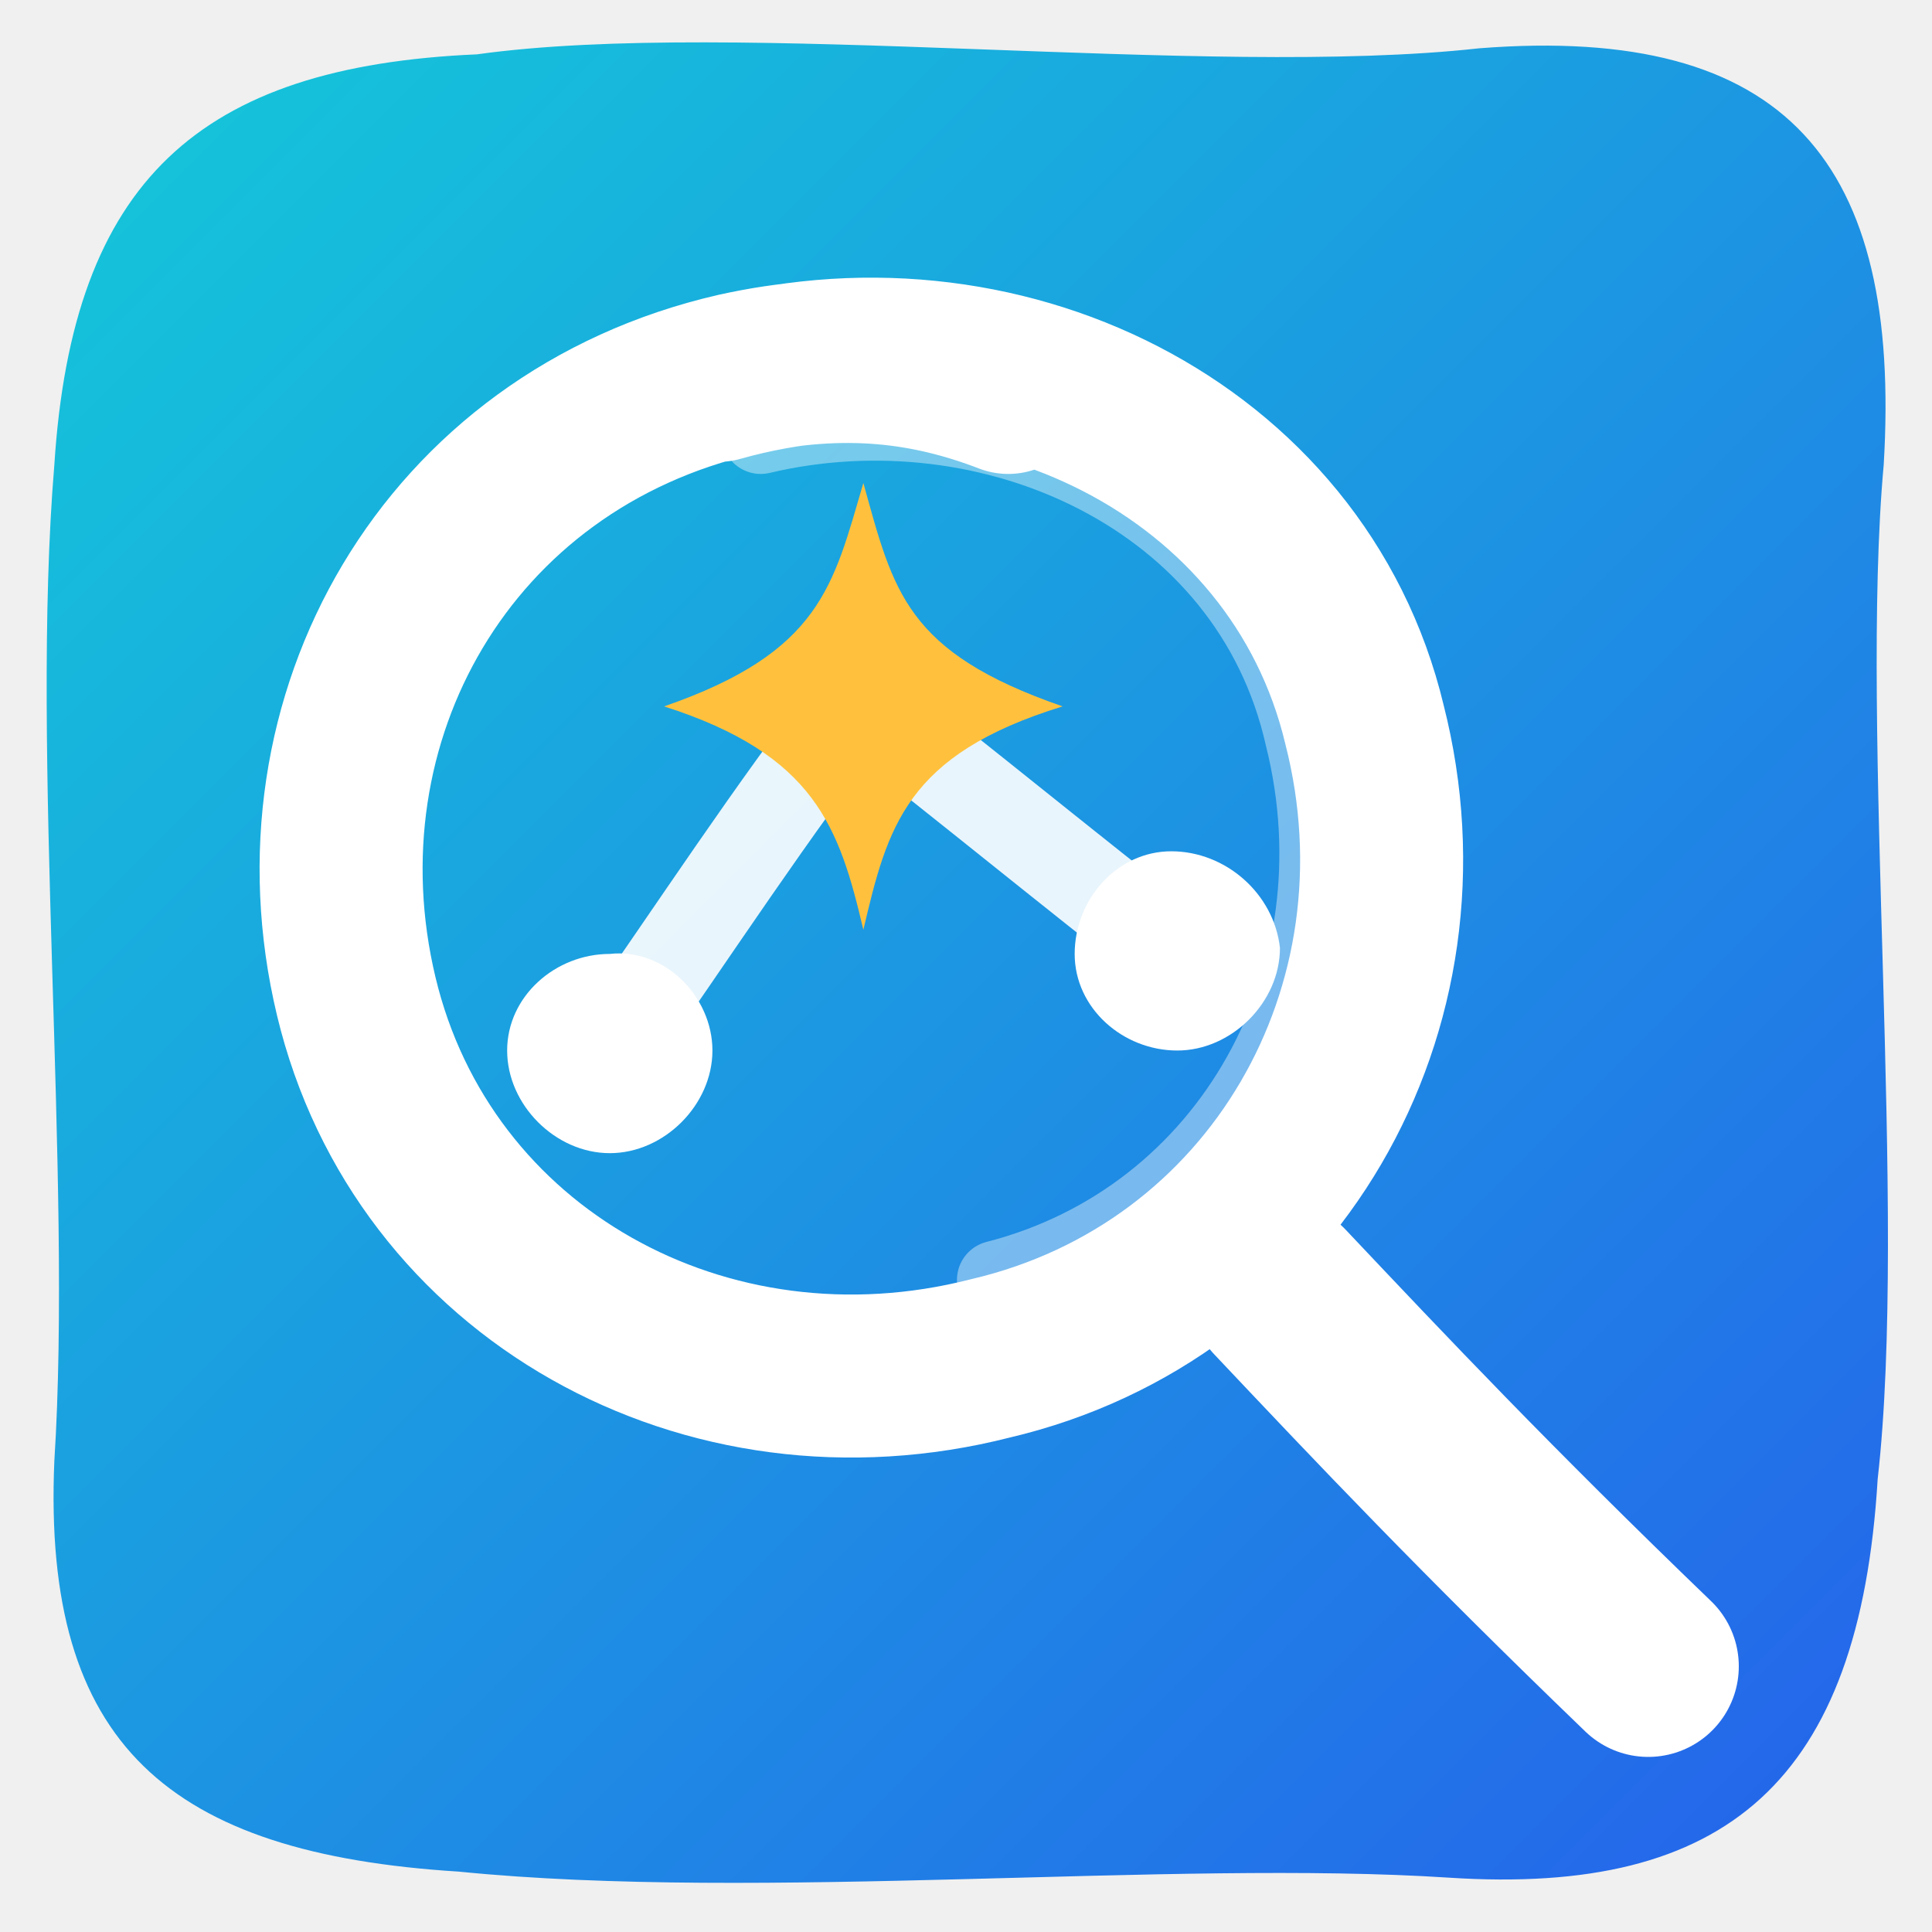
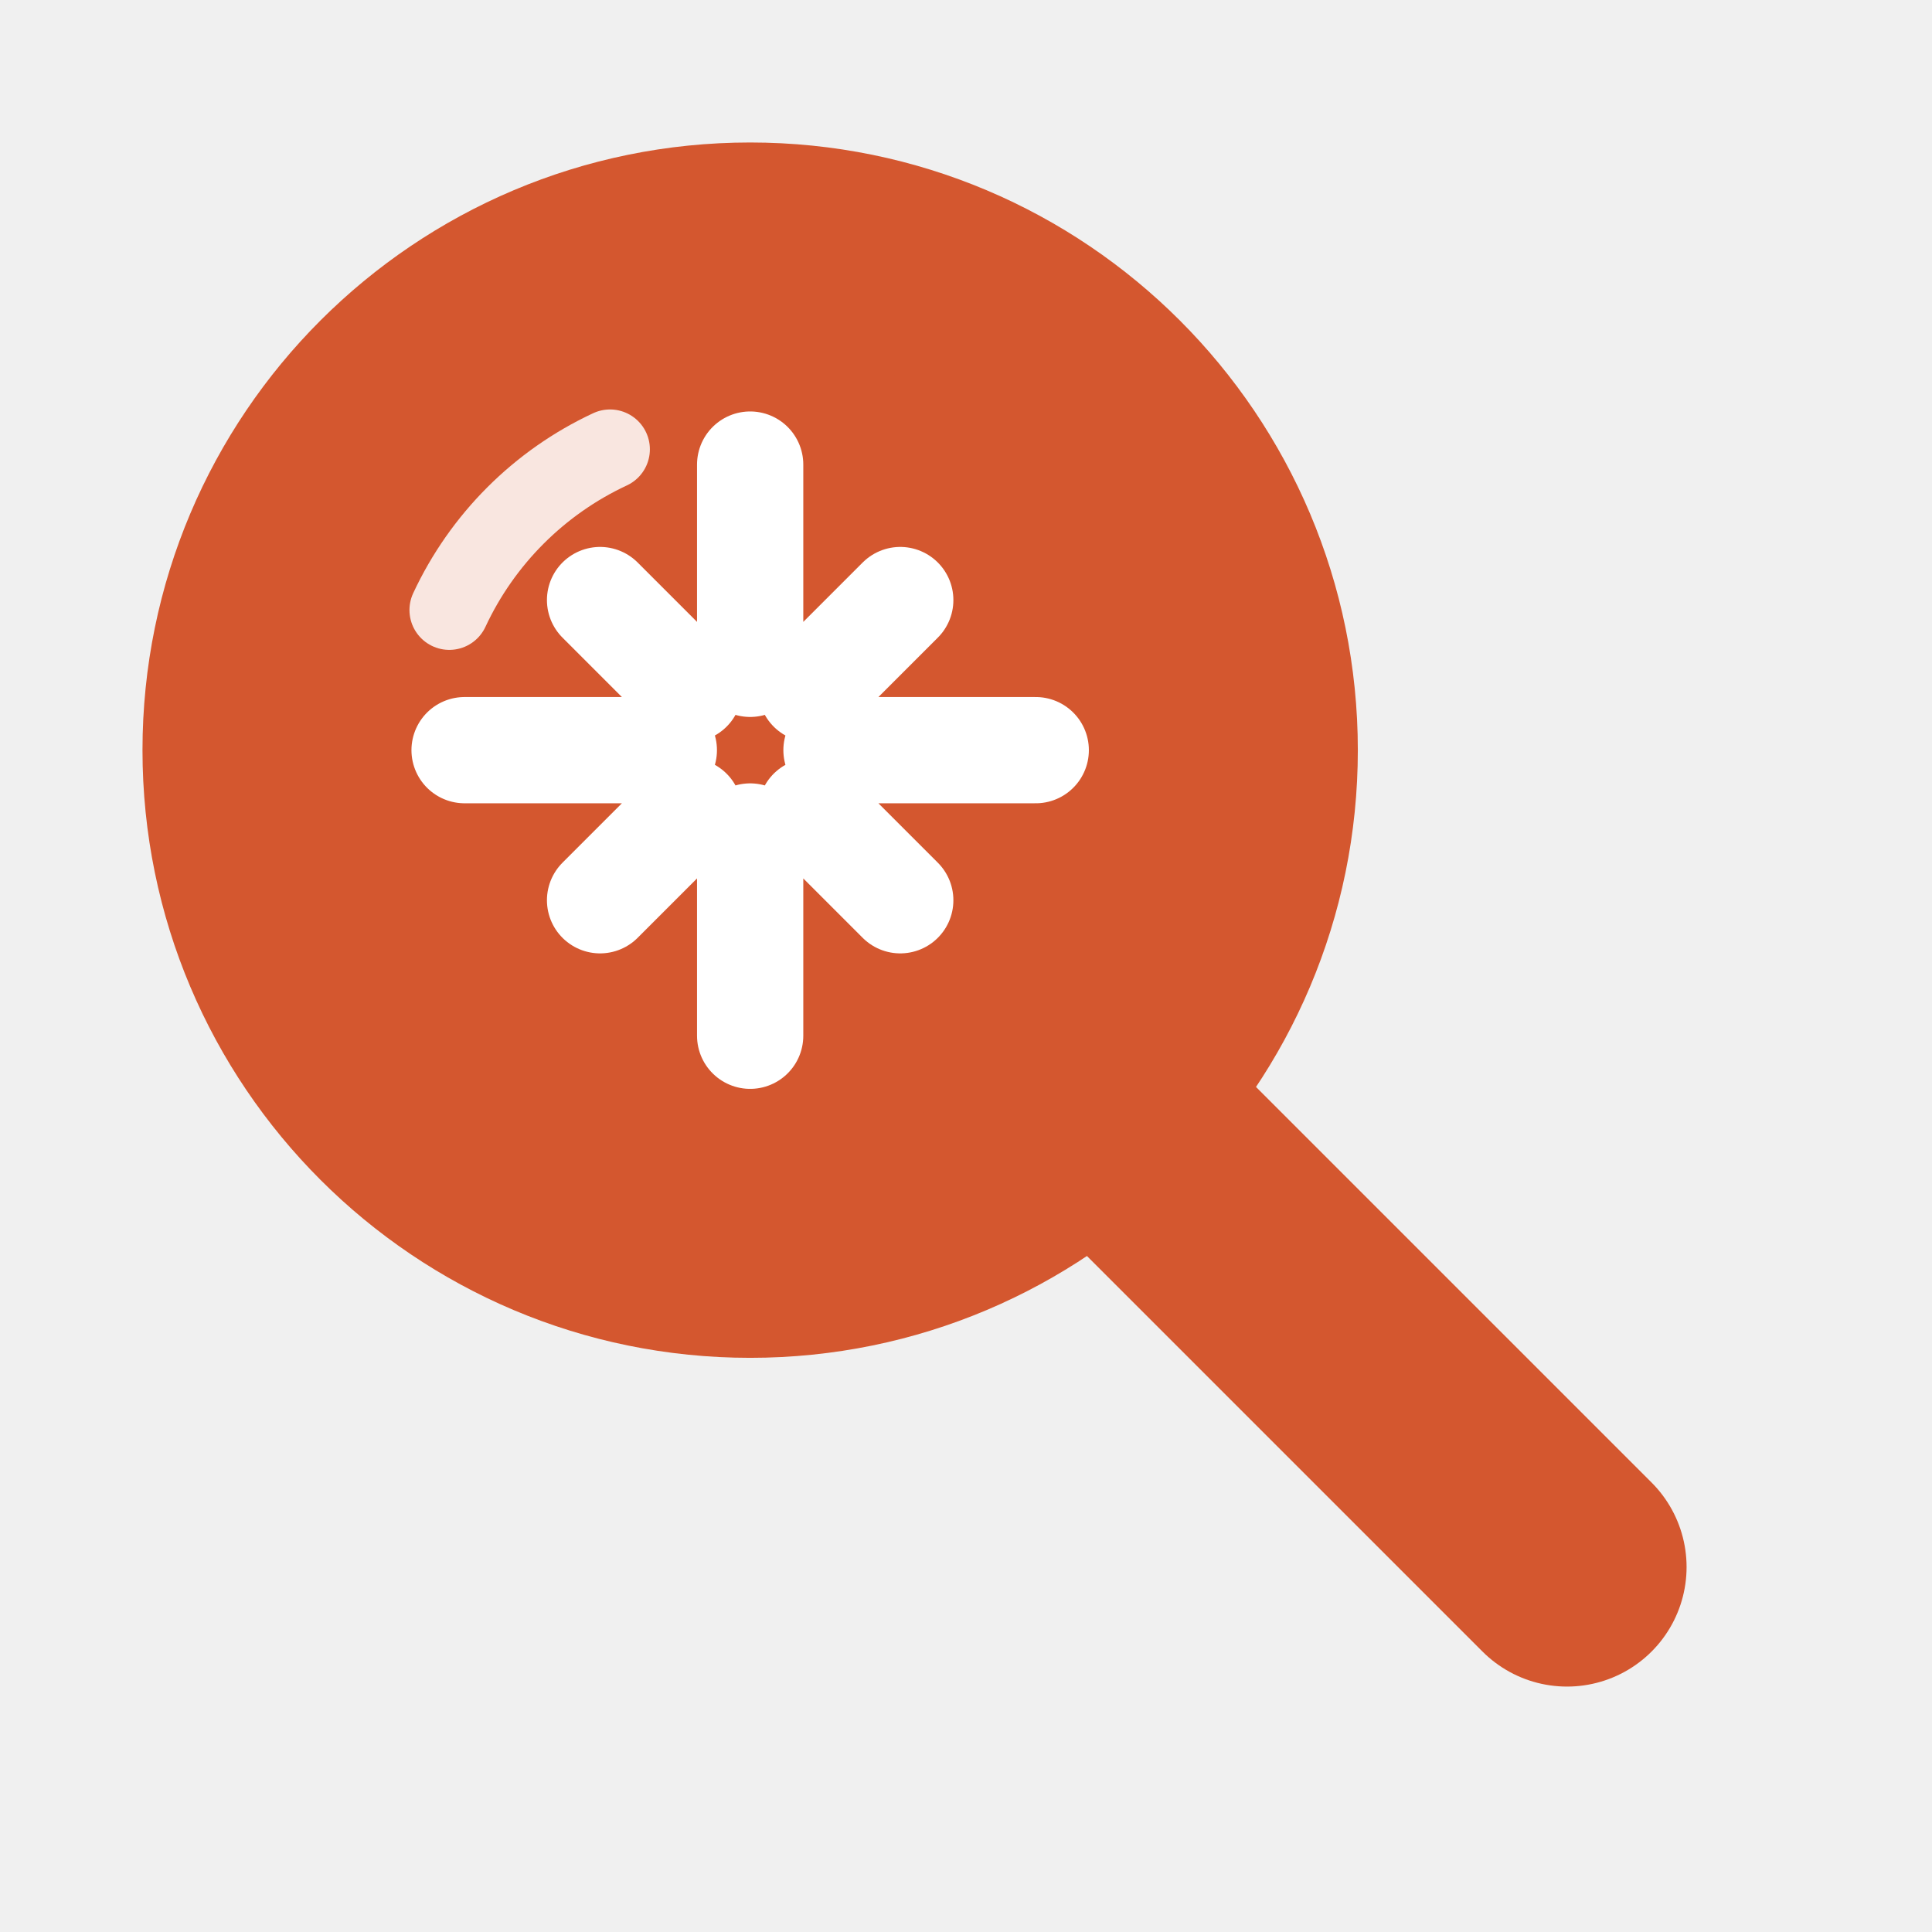
<svg xmlns="http://www.w3.org/2000/svg" viewBox="0 0 32 32" width="128" height="128" role="img" aria-label="Lens">
-   <defs>
-     <linearGradient id="g" x1="0" y1="0" x2="1" y2="1">
-       <stop offset="0" stop-color="#14c8d9" />
-       <stop offset="1" stop-color="#2563eb" />
-     </linearGradient>
-   </defs>
-   <path d="M7.9 .9C12.2 .3 20 1.3 24.5 .8C29.6 .4 31.5 2.7 31.2 7.7C30.8 12.1 31.6 20.1 31.1 24.5C30.8 29.5 28.6 31.4 24 31.1C19.4 30.8 12.6 31.5 7.6 31C2.8 30.7 .7 28.9 .9 24.2C1.2 19.5 .5 12.5 .9 7.7C1.2 3 3.3 1.1 7.9 .9Z" fill="url(#g)" />
-   <g fill="none" stroke="#fff" stroke-linecap="round" stroke-linejoin="round">
-     <path d="M11.9 6.3C16.5 5 21.5 7.4 22.6 12C23.8 16.7 21.1 21.4 16.4 22.5C11.7 23.7 7 21.1 5.9 16.5C4.8 11.9 7.4 7.3 12.2 6.2C14 5.8 15.4 6 16.7 6.5" stroke-width="2.7" />
-     <path d="M12.6 7.2C16.4 6.3 20.7 8.2 21.6 12.2C22.6 16.2 20.4 20.2 16.5 21.2" stroke-width="1.3" stroke-opacity=".4" />
-     <path d="M21.2 21.4C22.9 23.2 24.6 25 27.3 27.6" stroke-width="3" />
-     <path d="M10.1 17.4C11.5 15.4 12.8 13.4 14.2 11.6C16 13 17.7 14.4 19.5 15.8" stroke-width="1.5" stroke-opacity=".9" />
+   <g transform="translate(16 16) scale(1.1) translate(-16.85 -16.85)" fill="none" stroke="#d4572f" stroke-linecap="round" stroke-linejoin="round">
+     <path d="M21.2 13.6A7.6 7.6 0 1 1 6 13.6A7.6 7.6 0 1 1 21.2 13.6Z" fill="#d4572f" stroke-width="3.1" />
+     <path d="M19.3 19.3L25.9 25.9" stroke-width="3.6" />
+     <path d="M9.07 11.49A5 5 0 0 1 11.49 9.07" stroke="#ffffff" stroke-width="1.2" stroke-opacity=".85" />
+     <path d="M13.6 9.3V12.3M13.6 14.9V17.9M9.3 13.6H12.3M14.9 13.6H17.9M14.52 12.68L15.86 11.34M12.68 12.68L11.34 11.34M14.52 14.52L15.86 15.86M12.68 14.52L11.34 15.86" stroke="#ffffff" stroke-width="1.6" />
  </g>
-   <path d="M10.1 15.8C11 15.7 11.8 16.5 11.8 17.4C11.8 18.3 11 19.1 10.1 19.1C9.2 19.1 8.4 18.3 8.4 17.4C8.4 16.5 9.2 15.8 10.1 15.8Z" fill="#fff" />
-   <path d="M19.4 14.1C20.3 14.1 21.1 14.8 21.2 15.7C21.2 16.6 20.4 17.4 19.5 17.4C18.6 17.4 17.8 16.7 17.8 15.8C17.8 14.9 18.5 14.1 19.4 14.1Z" fill="#fff" />
-   <path d="M14.3 8C14.8 9.8 15 10.8 17.6 11.7C15 12.5 14.7 13.7 14.3 15.4C13.9 13.7 13.5 12.5 11 11.7C13.6 10.8 13.8 9.7 14.3 8Z" fill="#ffc13d" />
</svg>
